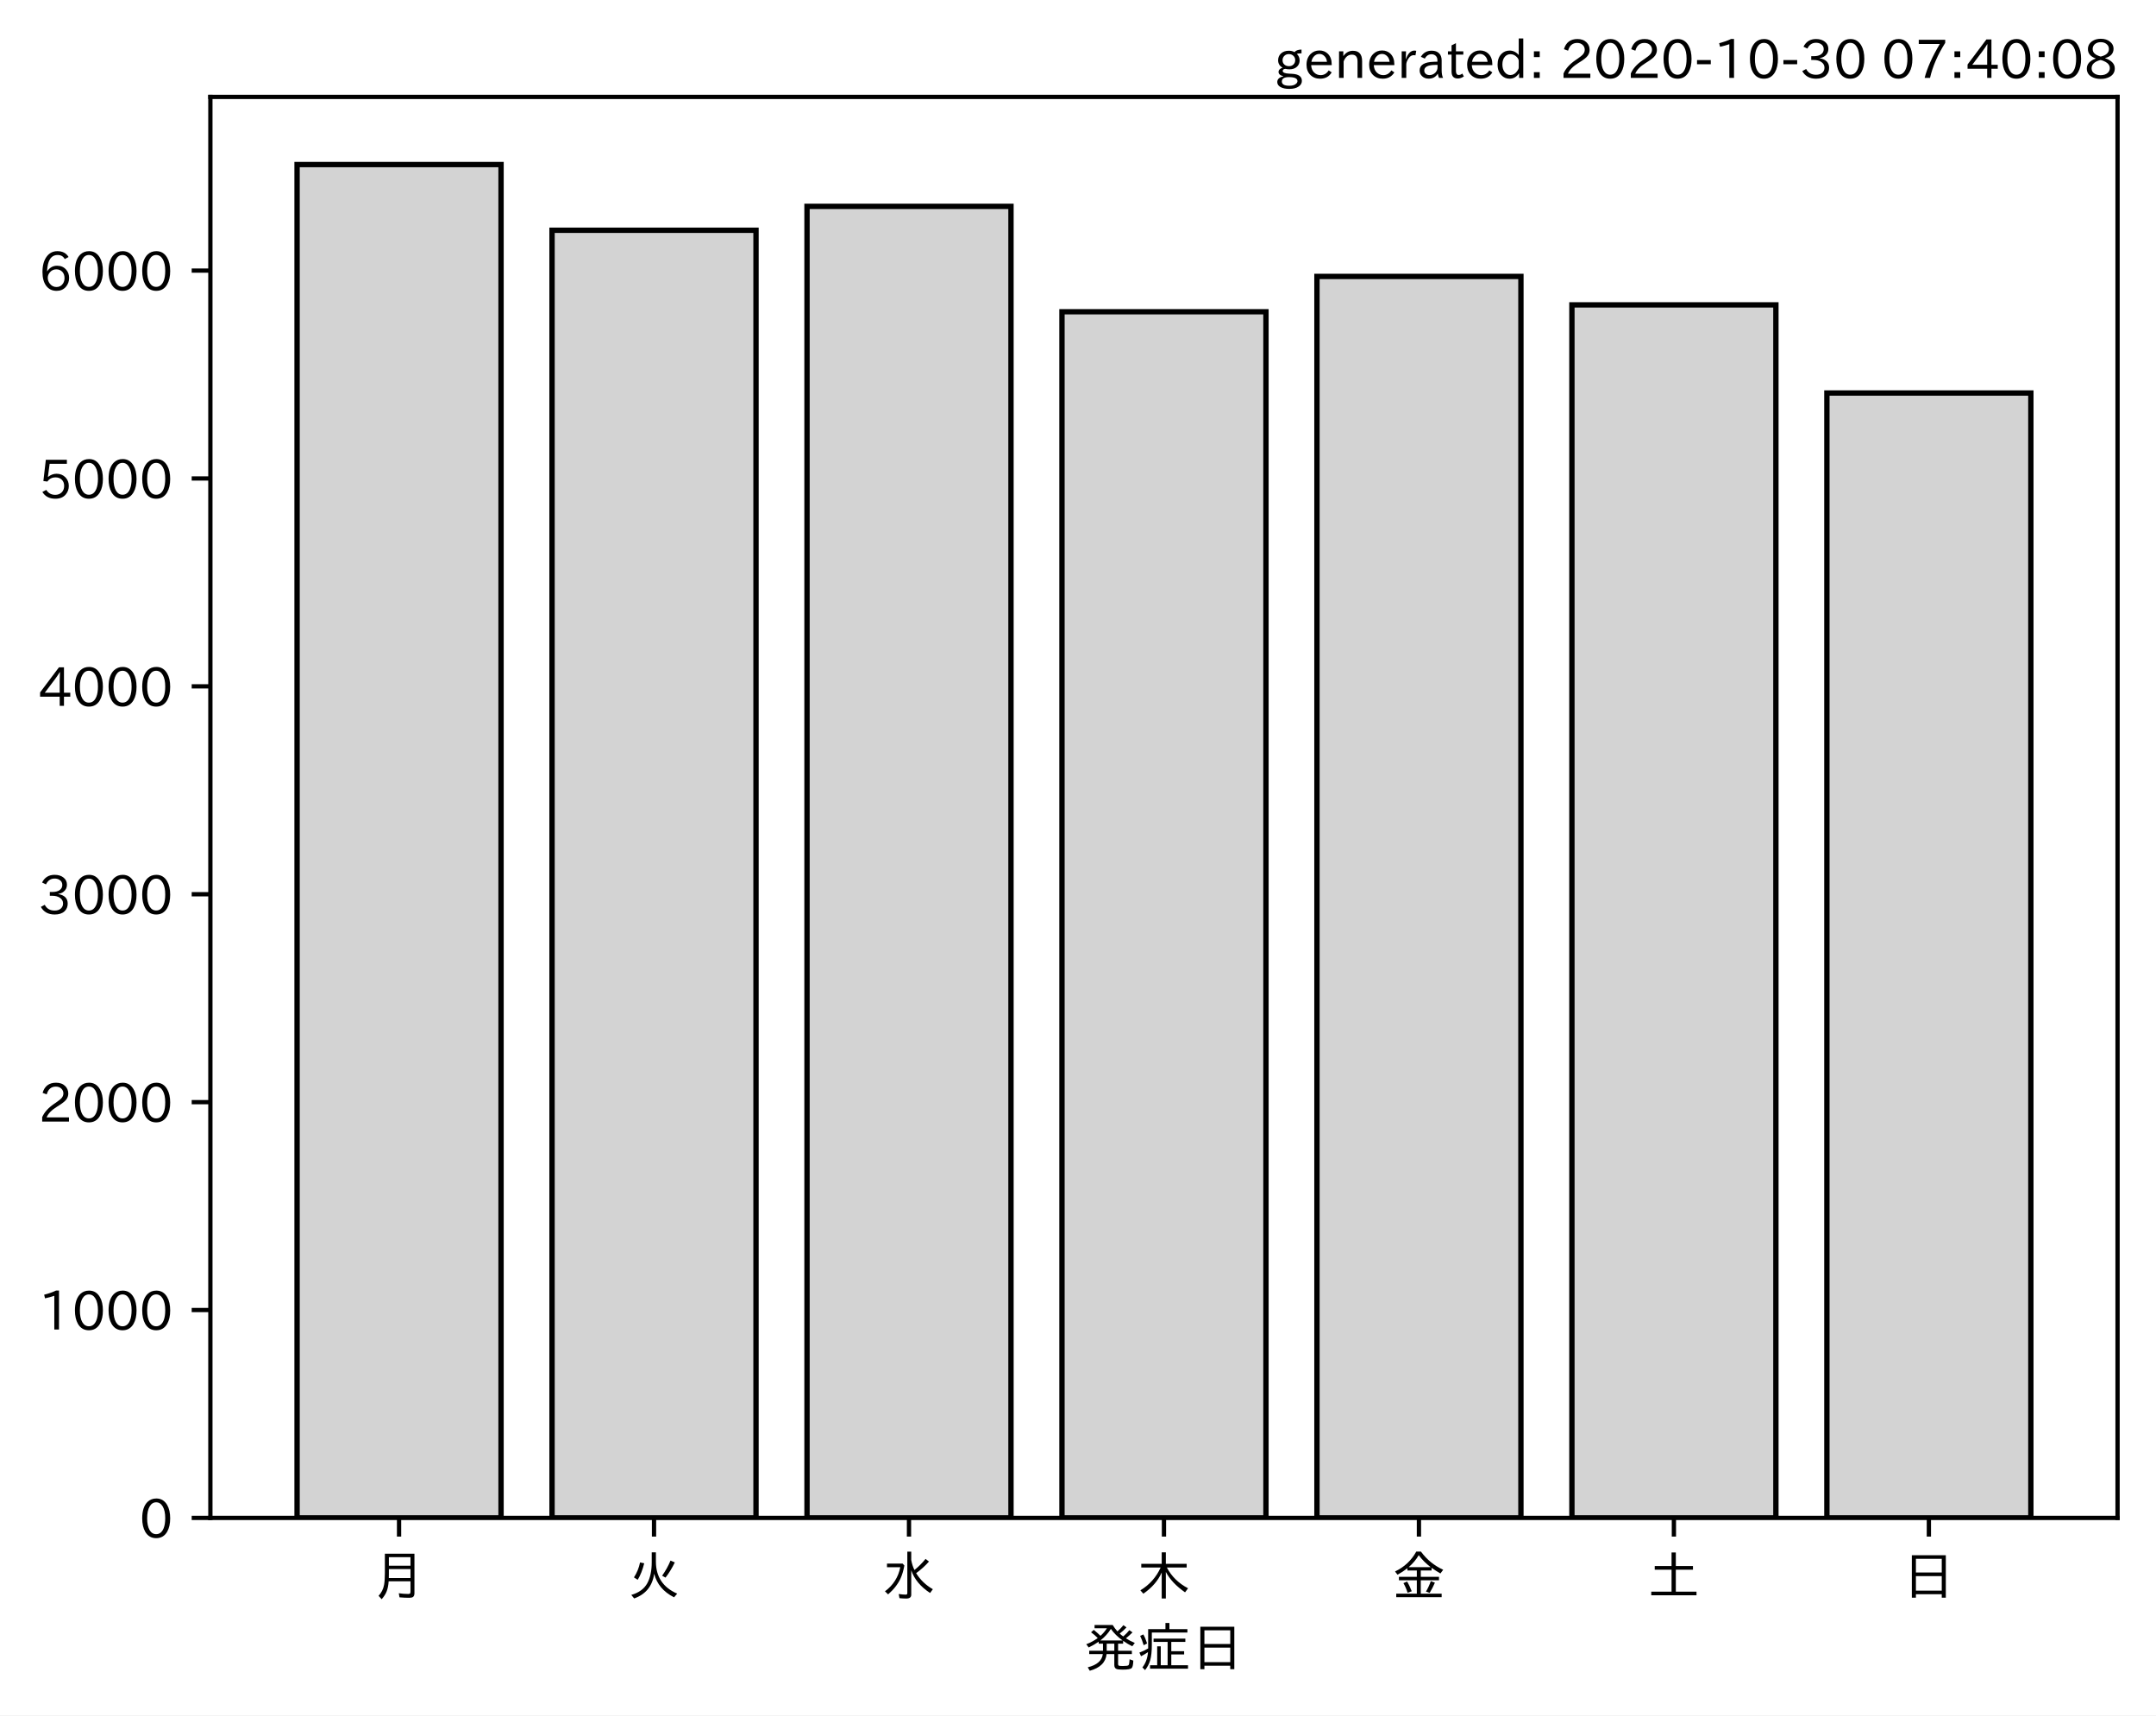
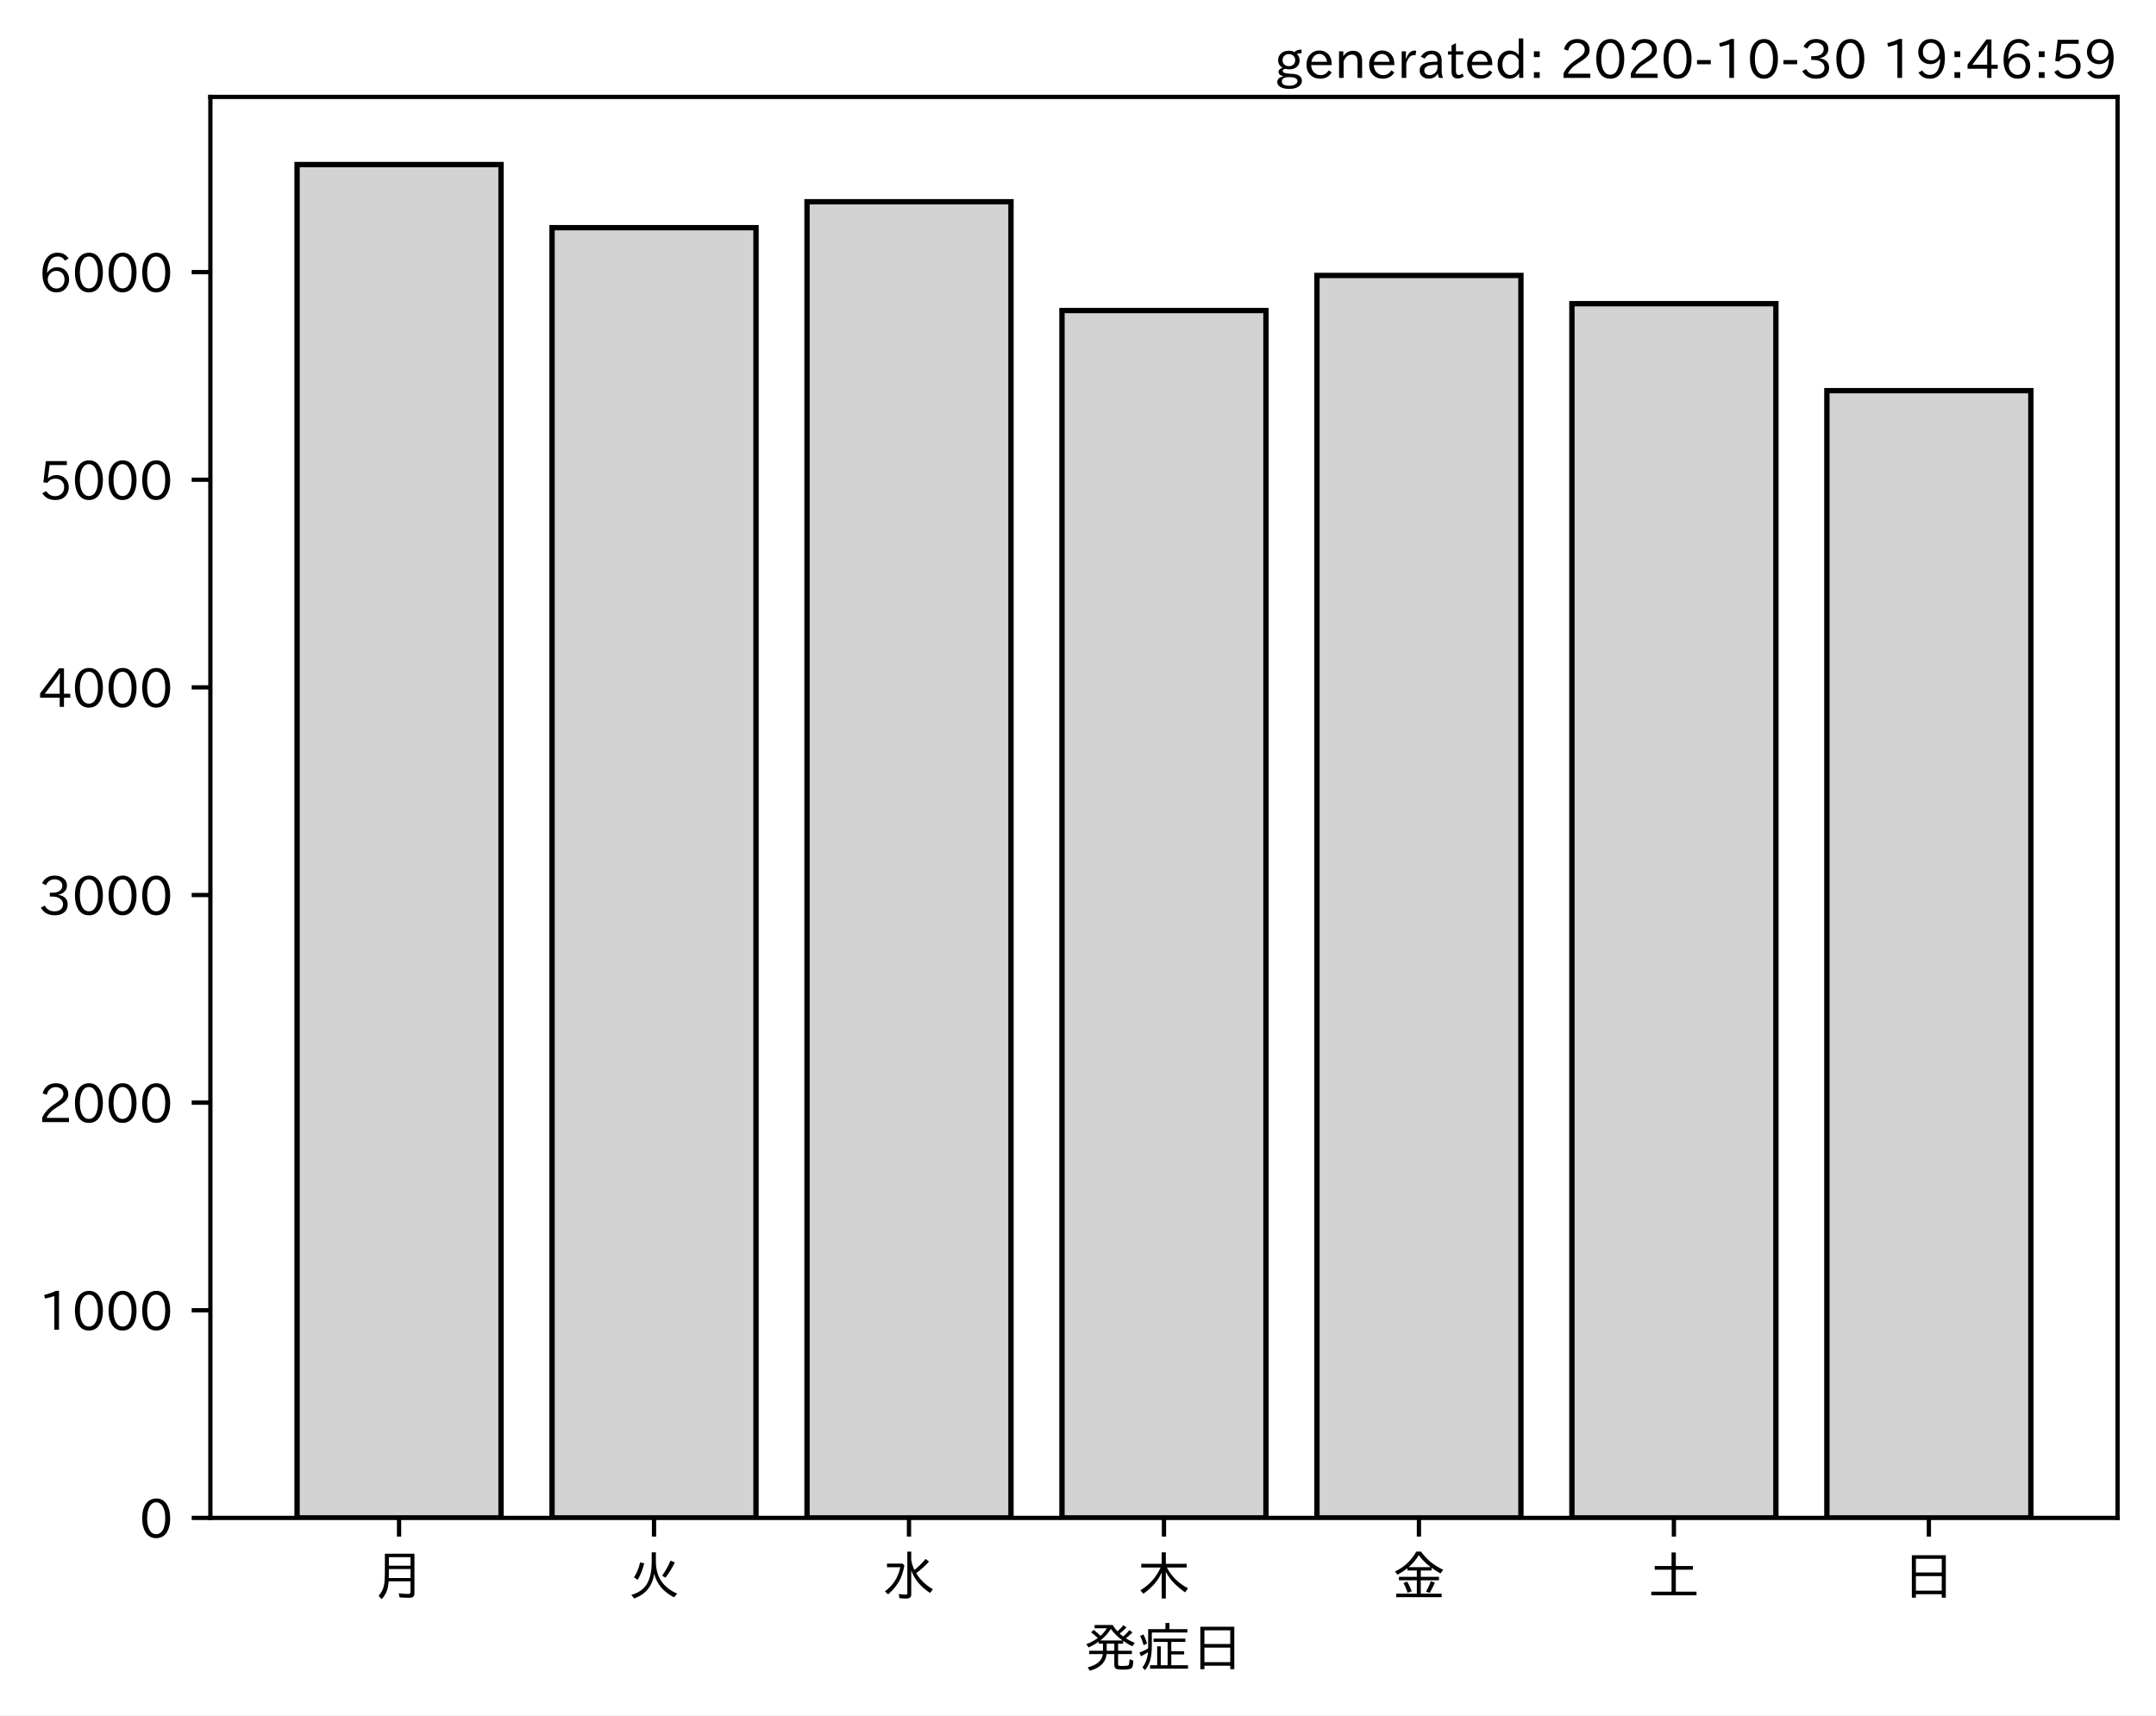
<svg xmlns="http://www.w3.org/2000/svg" xmlns:xlink="http://www.w3.org/1999/xlink" height="321.24pt" version="1.1" viewBox="0 0 403.714 321.24" width="403.714pt">
  <defs>
    <style type="text/css">*{stroke-linecap:butt;stroke-linejoin:round;}</style>
  </defs>
  <g id="figure_1">
    <g id="patch_1">
      <path d="M 0 321.24  L 403.714 321.24  L 403.714 0  L 0 0  z " style="fill:#ffffff;" />
    </g>
    <g id="axes_1">
      <g id="patch_2">
        <path d="M 39.394 284.259  L 396.514 284.259  L 396.514 18.147  L 39.394 18.147  z " style="fill:#ffffff;" />
      </g>
      <g id="patch_3">
-         <path clip-path="url(#p96b5724b6f)" d="M 55.626 284.259  L 93.821 284.259  L 93.821 30.819  L 55.626 30.819  z " style="fill:#d3d3d3;stroke:#000000;stroke-linejoin:miter;" />
+         <path clip-path="url(#p7137651230)" d="M 55.626 284.259  L 93.821 284.259  L 93.821 30.819  L 55.626 30.819  z " style="fill:#d3d3d3;stroke:#000000;stroke-linejoin:miter;" />
      </g>
      <g id="patch_4">
-         <path clip-path="url(#p96b5724b6f)" d="M 103.37 284.259  L 141.564 284.259  L 141.564 43.121  L 103.37 43.121  z " style="fill:#d3d3d3;stroke:#000000;stroke-linejoin:miter;" />
+         <path clip-path="url(#p7137651230)" d="M 103.37 284.259  L 141.564 284.259  L 141.564 42.639  L 103.37 42.639  z " style="fill:#d3d3d3;stroke:#000000;stroke-linejoin:miter;" />
      </g>
      <g id="patch_5">
-         <path clip-path="url(#p96b5724b6f)" d="M 151.113 284.259  L 189.308 284.259  L 189.308 38.644  L 151.113 38.644  z " style="fill:#d3d3d3;stroke:#000000;stroke-linejoin:miter;" />
+         <path clip-path="url(#p7137651230)" d="M 151.113 284.259  L 189.308 284.259  L 189.308 37.779  L 151.113 37.779  z " style="fill:#d3d3d3;stroke:#000000;stroke-linejoin:miter;" />
      </g>
      <g id="patch_6">
-         <path clip-path="url(#p96b5724b6f)" d="M 198.856 284.259  L 237.051 284.259  L 237.051 58.382  L 198.856 58.382  z " style="fill:#d3d3d3;stroke:#000000;stroke-linejoin:miter;" />
+         <path clip-path="url(#p7137651230)" d="M 198.856 284.259  L 237.051 284.259  L 237.051 58.153  L 198.856 58.153  z " style="fill:#d3d3d3;stroke:#000000;stroke-linejoin:miter;" />
      </g>
      <g id="patch_7">
-         <path clip-path="url(#p96b5724b6f)" d="M 246.6 284.259  L 284.794 284.259  L 284.794 51.763  L 246.6 51.763  z " style="fill:#d3d3d3;stroke:#000000;stroke-linejoin:miter;" />
+         <path clip-path="url(#p7137651230)" d="M 246.6 284.259  L 284.794 284.259  L 284.794 51.582  L 246.6 51.582  z " style="fill:#d3d3d3;stroke:#000000;stroke-linejoin:miter;" />
      </g>
      <g id="patch_8">
-         <path clip-path="url(#p96b5724b6f)" d="M 294.343 284.259  L 332.538 284.259  L 332.538 57.097  L 294.343 57.097  z " style="fill:#d3d3d3;stroke:#000000;stroke-linejoin:miter;" />
+         <path clip-path="url(#p7137651230)" d="M 294.343 284.259  L 332.538 284.259  L 332.538 56.87  L 294.343 56.87  z " style="fill:#d3d3d3;stroke:#000000;stroke-linejoin:miter;" />
      </g>
      <g id="patch_9">
-         <path clip-path="url(#p96b5724b6f)" d="M 342.086 284.259  L 380.281 284.259  L 380.281 73.604  L 342.086 73.604  z " style="fill:#d3d3d3;stroke:#000000;stroke-linejoin:miter;" />
+         <path clip-path="url(#p7137651230)" d="M 342.086 284.259  L 380.281 284.259  L 380.281 73.162  L 342.086 73.162  z " style="fill:#d3d3d3;stroke:#000000;stroke-linejoin:miter;" />
      </g>
      <g id="matplotlib.axis_1">
        <g id="xtick_1">
          <g id="line2d_1">
            <defs>
-               <path d="M 0 0  L 0 3.5  " id="mbf7dff49e4" style="stroke:#000000;stroke-width:0.8;" />
+               <path d="M 0 0  L 0 3.5  " id="m026ecfb7fc" style="stroke:#000000;stroke-width:0.8;" />
            </defs>
            <g>
-               <use style="stroke:#000000;stroke-width:0.8;" x="74.724" xlink:href="#mbf7dff49e4" y="284.259" />
+               <use style="stroke:#000000;stroke-width:0.8;" x="74.724" xlink:href="#m026ecfb7fc" y="284.259" />
            </g>
          </g>
          <g id="text_1">
            <g transform="translate(69.7238 298.7493)scale(0.1 -0.1)">
              <defs>
                <path d="M 78.812 77.875  L 78.812 4  Q 78.812 -1.219 76.078 -3.172  Q 73.969 -4.688 68.797 -4.688  Q 60.844 -4.688 50.828 -3.859  L 49.516 3.812  Q 58.594 2.484 67.094 2.484  Q 70.359 2.484 71.047 4.109  Q 71.391 4.891 71.391 6.844  L 71.391 26.125  L 30.516 26.125  Q 29.781 14.938 26.812 7.422  Q 24.031 0.094 17.438 -7.375  L 11.625 -0.984  Q 19.672 7.422 21.922 19.438  Q 23.438 27.688 23.438 41.406  L 23.438 77.875  z M 30.953 71.391  L 30.953 55.328  L 71.391 55.328  L 71.391 71.391  z M 30.953 49.125  L 30.953 39.938  Q 30.953 35.75 30.859 33.547  L 30.859 32.328  L 71.391 32.328  L 71.391 49.125  z " id="IPAexGothic-26376" />
              </defs>
              <use xlink:href="#IPAexGothic-26376" />
            </g>
          </g>
        </g>
        <g id="xtick_2">
          <g id="line2d_2">
            <g>
-               <use style="stroke:#000000;stroke-width:0.8;" x="122.467" xlink:href="#mbf7dff49e4" y="284.259" />
+               <use style="stroke:#000000;stroke-width:0.8;" x="122.467" xlink:href="#m026ecfb7fc" y="284.259" />
            </g>
          </g>
          <g id="text_2">
            <g transform="translate(117.4671 298.7493)scale(0.1 -0.1)">
              <defs>
                <path d="M 53.516 80.422  L 53.516 63.188  Q 53.516 20.359 93.406 3.078  L 87.5 -3.812  Q 57.672 11.328 50.297 40.375  Q 45.359 5.672 12.797 -5.906  L 7.422 0.688  Q 28.859 6.844 37.406 22.609  Q 45.703 37.844 45.703 62.016  L 45.703 80.422  z M 12.406 33.5  Q 20.703 46.141 23.828 61.531  L 31.641 59.906  Q 27 41.312 19.438 29  z M 65.141 36.625  Q 74.656 50.047 80.906 64.984  L 88.922 61.531  Q 81.109 45.406 71.531 33.109  z " id="IPAexGothic-28779" />
              </defs>
              <use xlink:href="#IPAexGothic-28779" />
            </g>
          </g>
        </g>
        <g id="xtick_3">
          <g id="line2d_3">
            <g>
-               <use style="stroke:#000000;stroke-width:0.8;" x="170.21" xlink:href="#mbf7dff49e4" y="284.259" />
+               <use style="stroke:#000000;stroke-width:0.8;" x="170.21" xlink:href="#m026ecfb7fc" y="284.259" />
            </g>
          </g>
          <g id="text_3">
            <g transform="translate(165.2104 298.7493)scale(0.1 -0.1)">
              <defs>
                <path d="M 54.203 65.922  Q 56.156 55.562 60.203 47.312  Q 71.578 56.453 81 68.109  L 87.406 63.188  Q 77.25 51.516 63.375 41.406  Q 75 22.609 94.672 11.375  L 89.5 4.297  Q 62.75 21.781 54.203 46.781  L 54.203 0.984  Q 54.203 -6.109 44.875 -6.109  Q 38.812 -6.109 32.172 -5.422  L 30.766 2.391  Q 38.422 1.219 44 1.219  Q 46.875 1.219 46.875 4.109  L 46.875 81.688  L 54.203 81.688  z M 8.797 59.281  L 38.094 59.281  L 41.359 55.766  Q 38.672 41.219 34.078 31.297  Q 26.656 15.375 10.891 1.703  L 4.984 7.422  Q 28.266 24.656 33.688 52.594  L 8.797 52.594  z " id="IPAexGothic-27700" />
              </defs>
              <use xlink:href="#IPAexGothic-27700" />
            </g>
          </g>
        </g>
        <g id="xtick_4">
          <g id="line2d_4">
            <g>
-               <use style="stroke:#000000;stroke-width:0.8;" x="217.954" xlink:href="#mbf7dff49e4" y="284.259" />
+               <use style="stroke:#000000;stroke-width:0.8;" x="217.954" xlink:href="#m026ecfb7fc" y="284.259" />
            </g>
          </g>
          <g id="text_4">
            <g transform="translate(212.9538 298.7493)scale(0.1 -0.1)">
              <defs>
                <path d="M 55.422 52  Q 68.5 27 95.125 13.094  L 89.5 5.516  Q 64.594 22.797 53.516 43.703  L 53.516 -6  L 45.797 -6  L 45.797 42.672  Q 35.5 19.578 11.422 2.984  L 5.812 9.281  Q 31.453 24.75 43.797 52  L 7.516 52  L 7.516 58.891  L 45.797 58.891  L 45.797 80.469  L 53.516 80.469  L 53.516 58.891  L 92.531 58.891  L 92.531 52  z " id="IPAexGothic-26408" />
              </defs>
              <use xlink:href="#IPAexGothic-26408" />
            </g>
          </g>
        </g>
        <g id="xtick_5">
          <g id="line2d_5">
            <g>
-               <use style="stroke:#000000;stroke-width:0.8;" x="265.697" xlink:href="#mbf7dff49e4" y="284.259" />
+               <use style="stroke:#000000;stroke-width:0.8;" x="265.697" xlink:href="#m026ecfb7fc" y="284.259" />
            </g>
          </g>
          <g id="text_5">
            <g transform="translate(260.6971 298.7493)scale(0.1 -0.1)">
              <defs>
                <path d="M 53.469 46.391  L 53.469 34.516  L 87.547 34.516  L 87.547 28.125  L 53.469 28.125  L 53.469 2.984  L 92.531 2.984  L 92.531 -3.516  L 7.516 -3.516  L 7.516 2.984  L 46.047 2.984  L 46.047 28.125  L 12.547 28.125  L 12.547 34.516  L 46.047 34.516  L 46.047 46.391  L 28.422 46.391  L 28.422 50.688  Q 19.734 43.891 9.906 38.531  L 5.219 44.578  Q 31.344 56.984 45.016 81.781  L 53.766 81.781  Q 70.359 59.234 95.453 47.797  L 90.234 40.828  Q 81.547 45.844 73.641 51.469  L 73.641 46.391  z M 72.016 52.688  Q 59.078 62.406 49.562 75.094  Q 42.828 63.141 30.812 52.688  z M 28.719 4.688  Q 26.078 13.719 21 22.797  L 27.875 25.688  Q 31.938 19.188 36.531 7.516  z M 63.188 6.891  Q 68.797 16.406 72.219 26.516  L 79.891 23.578  Q 75.922 14.156 70.125 4.5  z " id="IPAexGothic-37329" />
              </defs>
              <use xlink:href="#IPAexGothic-37329" />
            </g>
          </g>
        </g>
        <g id="xtick_6">
          <g id="line2d_6">
            <g>
-               <use style="stroke:#000000;stroke-width:0.8;" x="313.44" xlink:href="#mbf7dff49e4" y="284.259" />
+               <use style="stroke:#000000;stroke-width:0.8;" x="313.44" xlink:href="#m026ecfb7fc" y="284.259" />
            </g>
          </g>
          <g id="text_6">
            <g transform="translate(308.4404 298.7493)scale(0.1 -0.1)">
              <defs>
                <path d="M 45.609 54.781  L 45.609 80.172  L 53.609 80.172  L 53.609 54.781  L 85.688 54.781  L 85.688 47.906  L 53.609 47.906  L 53.609 6.781  L 92.328 6.781  L 92.328 0  L 7.625 0  L 7.625 6.781  L 45.609 6.781  L 45.609 47.906  L 14.109 47.906  L 14.109 54.781  z " id="IPAexGothic-22303" />
              </defs>
              <use xlink:href="#IPAexGothic-22303" />
            </g>
          </g>
        </g>
        <g id="xtick_7">
          <g id="line2d_7">
            <g>
-               <use style="stroke:#000000;stroke-width:0.8;" x="361.184" xlink:href="#mbf7dff49e4" y="284.259" />
+               <use style="stroke:#000000;stroke-width:0.8;" x="361.184" xlink:href="#m026ecfb7fc" y="284.259" />
            </g>
          </g>
          <g id="text_7">
            <g transform="translate(356.1837 298.7493)scale(0.1 -0.1)">
              <defs>
                <path d="M 81.734 75  L 81.734 -4.5  L 74.125 -4.5  L 74.125 2  L 25.734 2  L 25.734 -4.5  L 18.109 -4.5  L 18.109 75  z M 25.734 68.312  L 25.734 42.672  L 74.125 42.672  L 74.125 68.312  z M 25.734 35.891  L 25.734 8.688  L 74.125 8.688  L 74.125 35.891  z " id="IPAexGothic-26085" />
              </defs>
              <use xlink:href="#IPAexGothic-26085" />
            </g>
          </g>
        </g>
        <g id="text_8">
          <g transform="translate(202.9538 312.1399)scale(0.1 -0.1)">
            <defs>
              <path d="M 73.734 56.844  Q 80.609 62.75 85.203 68.609  L 91.109 64.406  Q 84.469 57.812 78.719 53.328  Q 85.938 48.688 95.406 44.625  L 90.625 38.375  Q 81.734 42.781 73.531 48.641  L 73.531 43.312  L 64.109 43.312  L 64.109 29.984  L 89.891 29.984  L 89.891 23.781  L 64.109 23.781  L 64.109 5.609  Q 64.109 2.484 65.719 2.047  Q 67.391 1.469 73.094 1.469  Q 82.125 1.469 83.594 2.984  Q 85.062 4.438 85.5 11.969  Q 85.5 13.484 85.594 14.062  L 92.625 11.578  Q 92.188 0.391 89.703 -2.203  Q 87.062 -5.328 72.609 -5.328  Q 63.812 -5.328 60.938 -4  Q 57.031 -2.344 57.031 3.328  L 57.031 23.781  L 42.578 23.781  Q 40.188 0.531 11.078 -7.422  L 7.281 -0.984  Q 33.25 5.422 35.5 23.781  L 10.016 23.781  L 10.016 29.984  L 35.797 29.984  L 35.797 43.312  L 27.781 43.312  L 27.781 47.016  Q 19.734 41.359 9.078 36.188  L 4.5 42.188  Q 16.312 46.734 25.984 53.812  Q 19.828 60.156 13.484 64.594  L 18.609 69.141  Q 26.516 62.594 31.109 58.016  Q 38.031 64.062 43.172 72.125  L 20.062 72.125  L 20.062 78.219  L 54 78.219  Q 58.203 71.344 62.891 66.312  Q 69.094 71.625 74.031 77.938  L 79.828 73.734  Q 74.172 67.625 67.094 62.203  Q 70.406 59.078 73.734 56.844  z M 57.031 43.312  L 42.781 43.312  L 42.781 29.984  L 57.031 29.984  z M 30.906 49.312  L 72.516 49.312  Q 58.688 59.281 50.594 71  Q 43.219 58.891 30.906 49.312  z " id="IPAexGothic-30330" />
              <path d="M 63.719 2.875  L 95.016 2.875  L 95.016 -3.516  L 23.969 -3.516  L 23.969 2.875  L 37.312 2.875  L 37.312 38.281  L 44 38.281  L 44 2.875  L 56.844 2.875  L 56.844 46.578  L 30.516 46.578  L 30.516 52.781  L 90.047 52.781  L 90.047 46.578  L 63.719 46.578  L 63.719 29.203  L 87.797 29.203  L 87.797 23.094  L 63.719 23.094  z M 60.203 70.516  L 93.891 70.516  L 93.891 64.109  L 27.297 64.109  L 27.297 41.406  Q 27.297 23.141 24.219 12.203  Q 21.391 2.25 14.594 -6.203  L 9.625 -1.172  Q 18.75 10.359 20.125 27.484  Q 15.438 24.125 7.078 19.734  L 4 26.609  Q 12.312 29.594 20.406 34.328  L 20.406 37.891  L 20.406 70.516  L 52.781 70.516  L 52.781 81.984  L 60.203 81.984  z M 12.016 40.375  Q 8.891 50.781 5.422 57.906  L 11.375 60.594  Q 15.234 53.859 18.406 43.703  z " id="IPAexGothic-30151" />
            </defs>
            <use xlink:href="#IPAexGothic-30330" />
            <use x="100" xlink:href="#IPAexGothic-30151" />
            <use x="200" xlink:href="#IPAexGothic-26085" />
          </g>
        </g>
      </g>
      <g id="matplotlib.axis_2">
        <g id="ytick_1">
          <g id="line2d_8">
            <defs>
-               <path d="M 0 0  L -3.5 0  " id="m16218b1d64" style="stroke:#000000;stroke-width:0.8;" />
+               <path d="M 0 0  L -3.5 0  " id="m07d905a3dc" style="stroke:#000000;stroke-width:0.8;" />
            </defs>
            <g>
-               <use style="stroke:#000000;stroke-width:0.8;" x="39.394" xlink:href="#m16218b1d64" y="284.259" />
+               <use style="stroke:#000000;stroke-width:0.8;" x="39.394" xlink:href="#m07d905a3dc" y="284.259" />
            </g>
          </g>
          <g id="text_9">
            <g transform="translate(26.09531 288.0039)scale(0.1 -0.1)">
              <defs>
                <path d="M 31.844 73.828  Q 45.016 73.828 52.094 61.625  Q 57.719 51.953 57.719 36.625  Q 57.719 21.438 52.094 11.578  Q 45.125 -0.484 31.5 -0.484  Q 17.922 -0.484 10.938 11.578  Q 5.328 21.438 5.328 36.719  Q 5.328 58.016 15.625 67.719  Q 22.172 73.828 31.844 73.828  z M 31.5 66.656  Q 23.688 66.656 19.188 58.734  Q 14.594 50.734 14.594 36.625  Q 14.594 22.75 19.094 14.797  Q 23.641 6.984 31.5 6.984  Q 40.922 6.984 45.453 18.016  Q 48.438 25.344 48.438 37.109  Q 48.438 50.875 43.844 58.734  Q 39.203 66.656 31.5 66.656  z " id="IPAexGothic-48" />
              </defs>
              <use xlink:href="#IPAexGothic-48" />
            </g>
          </g>
        </g>
        <g id="ytick_2">
          <g id="line2d_9">
            <g>
-               <use style="stroke:#000000;stroke-width:0.8;" x="39.394" xlink:href="#m16218b1d64" y="245.328" />
+               <use style="stroke:#000000;stroke-width:0.8;" x="39.394" xlink:href="#m07d905a3dc" y="245.376" />
            </g>
          </g>
          <g id="text_10">
-             <g transform="translate(7.2 249.0731)scale(0.1 -0.1)">
+             <g transform="translate(7.2 249.1208)scale(0.1 -0.1)">
              <defs>
                <path d="M 38.484 0.984  L 29.688 0.984  L 29.688 64.109  Q 21.438 61.281 12.312 59.328  L 10.688 66.109  Q 23.734 69.391 32.906 73.922  L 38.484 73.922  z " id="IPAexGothic-49" />
              </defs>
              <use xlink:href="#IPAexGothic-49" />
              <use x="62.988" xlink:href="#IPAexGothic-48" />
              <use x="125.977" xlink:href="#IPAexGothic-48" />
              <use x="188.965" xlink:href="#IPAexGothic-48" />
            </g>
          </g>
        </g>
        <g id="ytick_3">
          <g id="line2d_10">
            <g>
-               <use style="stroke:#000000;stroke-width:0.8;" x="39.394" xlink:href="#m16218b1d64" y="206.397" />
+               <use style="stroke:#000000;stroke-width:0.8;" x="39.394" xlink:href="#m07d905a3dc" y="206.492" />
            </g>
          </g>
          <g id="text_11">
-             <g transform="translate(7.2 210.1422)scale(0.1 -0.1)">
+             <g transform="translate(7.2 210.2378)scale(0.1 -0.1)">
              <defs>
                <path d="M 57.172 0.984  L 6.984 0.984  L 6.984 9.281  Q 12.891 23.047 29.594 34.422  L 32.375 36.281  Q 40.922 42.141 43.609 45.406  Q 46.688 49.266 46.688 53.812  Q 46.688 58.938 43.062 62.547  Q 39.062 66.547 32.562 66.547  Q 19.531 66.547 15.484 52  L 7.766 54.781  Q 13.328 73.828 33.062 73.828  Q 43.844 73.828 50.25 67.438  Q 55.859 61.672 55.859 53.516  Q 55.859 47.469 52.25 42.531  Q 48.922 37.75 36.969 30.281  L 34.859 29  Q 19.625 19.578 15.281 8.891  L 57.172 8.891  z " id="IPAexGothic-50" />
              </defs>
              <use xlink:href="#IPAexGothic-50" />
              <use x="62.988" xlink:href="#IPAexGothic-48" />
              <use x="125.977" xlink:href="#IPAexGothic-48" />
              <use x="188.965" xlink:href="#IPAexGothic-48" />
            </g>
          </g>
        </g>
        <g id="ytick_4">
          <g id="line2d_11">
            <g>
-               <use style="stroke:#000000;stroke-width:0.8;" x="39.394" xlink:href="#m16218b1d64" y="167.466" />
+               <use style="stroke:#000000;stroke-width:0.8;" x="39.394" xlink:href="#m07d905a3dc" y="167.609" />
            </g>
          </g>
          <g id="text_12">
-             <g transform="translate(7.2 171.2113)scale(0.1 -0.1)">
+             <g transform="translate(7.2 171.3547)scale(0.1 -0.1)">
              <defs>
                <path d="M 37.203 37.797  Q 54.781 34.625 54.781 19.969  Q 54.781 11.188 48.875 5.562  Q 42.328 -0.484 30.375 -0.484  Q 12.453 -0.484 4.5 13.766  L 11.812 17.672  Q 17.328 6.891 30.281 6.891  Q 37.891 6.891 42.094 10.797  Q 46.094 14.5 46.094 20.172  Q 46.094 26.859 40.094 30.906  Q 34.625 34.578 25.688 34.578  L 21.297 34.578  L 21.297 41.703  L 25.875 41.703  Q 34.859 41.703 39.594 45.125  Q 44.672 48.734 44.672 54.828  Q 44.672 61.469 38.969 64.656  Q 35.297 66.844 30.172 66.844  Q 19.344 66.844 14.109 55.906  L 6.781 59.422  Q 14.016 73.828 30.281 73.828  Q 40.578 73.828 46.969 68.656  Q 53.375 63.578 53.375 55.219  Q 53.375 47.312 47.172 42.281  Q 43.172 39.062 37.203 38.188  z " id="IPAexGothic-51" />
              </defs>
              <use xlink:href="#IPAexGothic-51" />
              <use x="62.988" xlink:href="#IPAexGothic-48" />
              <use x="125.977" xlink:href="#IPAexGothic-48" />
              <use x="188.965" xlink:href="#IPAexGothic-48" />
            </g>
          </g>
        </g>
        <g id="ytick_5">
          <g id="line2d_12">
            <g>
-               <use style="stroke:#000000;stroke-width:0.8;" x="39.394" xlink:href="#m16218b1d64" y="128.535" />
+               <use style="stroke:#000000;stroke-width:0.8;" x="39.394" xlink:href="#m07d905a3dc" y="128.726" />
            </g>
          </g>
          <g id="text_13">
-             <g transform="translate(7.2 132.2804)scale(0.1 -0.1)">
+             <g transform="translate(7.2 132.4716)scale(0.1 -0.1)">
              <defs>
                <path d="M 59.578 18.109  L 47.797 18.109  L 47.797 0.984  L 39.797 0.984  L 39.797 18.109  L 3.078 18.109  L 3.078 26.125  L 38.375 73.094  L 47.797 73.094  L 47.797 25.531  L 59.578 25.531  z M 40.281 64.203  L 39.984 64.203  Q 35.594 57.125 31.297 51.312  L 11.859 25.531  L 39.797 25.531  L 39.797 49.125  Q 39.797 54.391 40.281 64.203  z " id="IPAexGothic-52" />
              </defs>
              <use xlink:href="#IPAexGothic-52" />
              <use x="62.988" xlink:href="#IPAexGothic-48" />
              <use x="125.977" xlink:href="#IPAexGothic-48" />
              <use x="188.965" xlink:href="#IPAexGothic-48" />
            </g>
          </g>
        </g>
        <g id="ytick_6">
          <g id="line2d_13">
            <g>
-               <use style="stroke:#000000;stroke-width:0.8;" x="39.394" xlink:href="#m16218b1d64" y="89.604" />
+               <use style="stroke:#000000;stroke-width:0.8;" x="39.394" xlink:href="#m07d905a3dc" y="89.843" />
            </g>
          </g>
          <g id="text_14">
-             <g transform="translate(7.2 93.34956)scale(0.1 -0.1)">
+             <g transform="translate(7.2 93.58847)scale(0.1 -0.1)">
              <defs>
                <path d="M 18.406 40.672  Q 25.531 46.297 33.938 46.297  Q 44 46.297 50.641 39.5  Q 56.844 33.016 56.844 23.391  Q 56.844 14.656 51.516 8.016  Q 44.828 -0.484 31.734 -0.484  Q 14.984 -0.484 7.328 12.25  L 14.656 16.062  Q 20.453 6.781 31.453 6.781  Q 38.531 6.781 43.266 11.188  Q 48.141 15.828 48.141 23.484  Q 48.141 30.719 43.844 35.016  Q 39.359 39.5 32.125 39.5  Q 21.969 39.5 16.75 31.688  L 9.234 32.672  L 13.812 72.406  L 53.219 72.406  L 53.219 64.891  L 20.953 64.891  L 17.719 40.672  z " id="IPAexGothic-53" />
              </defs>
              <use xlink:href="#IPAexGothic-53" />
              <use x="62.988" xlink:href="#IPAexGothic-48" />
              <use x="125.977" xlink:href="#IPAexGothic-48" />
              <use x="188.965" xlink:href="#IPAexGothic-48" />
            </g>
          </g>
        </g>
        <g id="ytick_7">
          <g id="line2d_14">
            <g>
-               <use style="stroke:#000000;stroke-width:0.8;" x="39.394" xlink:href="#m16218b1d64" y="50.673" />
+               <use style="stroke:#000000;stroke-width:0.8;" x="39.394" xlink:href="#m07d905a3dc" y="50.96" />
            </g>
          </g>
          <g id="text_15">
-             <g transform="translate(7.2 54.41868)scale(0.1 -0.1)">
+             <g transform="translate(7.2 54.70538)scale(0.1 -0.1)">
              <defs>
                <path d="M 16.5 36.375  Q 23.578 46.578 34.906 46.578  Q 45.406 46.578 51.812 39.266  Q 57.422 32.906 57.422 23.781  Q 57.422 13.812 51.125 6.781  Q 44.578 -0.484 34.031 -0.484  Q 21.484 -0.484 14.406 9.078  Q 7.516 18.406 7.516 34.812  Q 7.516 53.516 15.828 64.203  Q 23.344 73.828 35.5 73.828  Q 49.859 73.828 56.391 62.891  L 49.219 58.984  Q 45.219 66.656 35.938 66.656  Q 17.484 66.656 16.109 36.375  z M 33.453 39.797  Q 26.312 39.797 21.625 34.469  Q 17.438 29.688 17.438 24.078  Q 17.438 18.062 21.141 13.188  Q 26.125 6.688 33.734 6.688  Q 41.703 6.688 45.953 13.188  Q 48.828 17.625 48.828 23.484  Q 48.828 30.375 45.016 34.812  Q 40.625 39.797 33.453 39.797  z " id="IPAexGothic-54" />
              </defs>
              <use xlink:href="#IPAexGothic-54" />
              <use x="62.988" xlink:href="#IPAexGothic-48" />
              <use x="125.977" xlink:href="#IPAexGothic-48" />
              <use x="188.965" xlink:href="#IPAexGothic-48" />
            </g>
          </g>
        </g>
      </g>
      <g id="patch_10">
        <path d="M 39.394 284.259  L 39.394 18.147  " style="fill:none;stroke:#000000;stroke-linecap:square;stroke-linejoin:miter;stroke-width:0.8;" />
      </g>
      <g id="patch_11">
        <path d="M 396.514 284.259  L 396.514 18.147  " style="fill:none;stroke:#000000;stroke-linecap:square;stroke-linejoin:miter;stroke-width:0.8;" />
      </g>
      <g id="patch_12">
        <path d="M 39.394 284.259  L 396.514 284.259  " style="fill:none;stroke:#000000;stroke-linecap:square;stroke-linejoin:miter;stroke-width:0.8;" />
      </g>
      <g id="patch_13">
        <path d="M 39.394 18.147  L 396.514 18.147  " style="fill:none;stroke:#000000;stroke-linecap:square;stroke-linejoin:miter;stroke-width:0.8;" />
      </g>
    </g>
    <g id="text_16">
      <g transform="translate(238.6184 14.69063)scale(0.1 -0.1)">
        <defs>
          <path d="M 20.797 17.969  Q 15.719 17.531 15.719 14.062  Q 15.719 9.578 27.547 8.984  L 33.297 8.688  Q 51.609 7.766 51.609 -4.594  Q 51.609 -10.938 45.703 -14.984  Q 39.359 -19.578 28.031 -19.578  Q 17.781 -19.578 11.531 -16.062  Q 5.516 -12.641 5.516 -6.688  Q 5.516 1.312 16.797 3.859  L 16.797 4.203  Q 7.906 6.453 7.906 12.156  Q 7.906 17.438 15.531 20.266  Q 7.125 24.609 7.125 34.078  Q 7.125 41.406 12.016 46.297  Q 17.625 51.906 27.156 51.906  Q 33.203 51.906 37.844 49.266  Q 41.406 53.953 50.922 54.109  L 50.922 47.078  Q 44.344 46.922 42.234 45.906  Q 47.406 40.828 47.406 33.891  Q 47.406 27 42.719 22.266  Q 37.5 17.094 28.328 17.094  Q 24.422 17.094 20.797 17.969  z M 27.094 45.609  Q 22.016 45.609 18.703 42.281  Q 15.438 39.016 15.438 34.078  Q 15.438 29.25 18.5 26.312  Q 21.828 23 27.438 23  Q 32.719 23 35.891 26.219  Q 39.109 29.391 39.109 34.422  Q 39.109 39.016 35.891 42.188  Q 32.516 45.609 27.094 45.609  z M 27.391 2.484  Q 14.109 2.484 14.109 -5.719  Q 14.109 -13.672 28.125 -13.672  Q 37.156 -13.672 41.219 -9.469  Q 43.312 -7.516 43.312 -4.891  Q 43.312 2.484 27.391 2.484  z " id="IPAexGothic-103" />
          <path d="M 13.484 24.906  Q 13.922 16.266 18.891 11.281  Q 23.969 6.203 31.203 6.203  Q 40.719 6.203 46.297 15.094  L 51.906 11.375  Q 44.828 -0.484 30.172 -0.484  Q 19.094 -0.484 11.969 6.594  Q 4.781 13.812 4.781 25.641  Q 4.781 38.188 12.312 45.703  Q 19 52.391 29 52.391  Q 38.422 52.391 44.781 46.188  Q 51.906 38.969 51.906 26.906  L 51.906 24.906  z M 43.062 31.203  Q 42.328 37.984 38.281 41.891  Q 34.281 45.906 28.812 45.906  Q 22.469 45.906 17.969 40.484  Q 14.891 36.812 13.969 31.203  z " id="IPAexGothic-101" />
          <path d="M 52 0.984  L 43.406 0.984  L 43.406 31.891  Q 43.406 44.578 32.906 44.578  Q 22.312 44.578 17.391 31.891  L 17.391 0.984  L 8.797 0.984  L 8.797 50.781  L 16.797 50.781  L 16.797 41.797  Q 23.828 51.812 34.719 51.812  Q 52 51.812 52 32.375  z " id="IPAexGothic-110" />
          <path d="M 36.078 51.812  L 34.578 43.266  Q 32.906 43.609 31.594 43.609  Q 25.828 43.609 22.078 38.188  Q 17.391 31.344 17.391 26.172  L 17.391 0.984  L 8.797 0.984  L 8.797 50.781  L 16.891 50.781  L 16.5 35.984  L 16.703 35.984  Q 22.219 52.203 32.766 52.203  Q 34.469 52.203 36.078 51.812  z " id="IPAexGothic-114" />
          <path d="M 49.312 0.984  L 41.75 0.984  Q 39.984 4.734 39.547 8.688  L 39.203 8.688  Q 33.547 -0.391 22.312 -0.391  Q 14.594 -0.391 9.719 4.5  Q 5.422 8.797 5.422 14.984  Q 5.422 30.422 32.031 31.203  L 38.719 31.391  L 38.719 33.984  Q 38.719 39.203 35.75 42.188  Q 32.625 45.312 27.734 45.312  Q 19.344 45.312 15.141 37.156  L 7.719 40.578  Q 14.656 52 27.938 52  Q 37.109 52 42.047 46.875  Q 46.625 42.281 46.625 33.891  L 46.625 15.578  Q 46.625 6.25 49.312 0.984  z M 38.922 25.391  L 33.453 25.297  Q 14.109 24.859 14.109 14.891  Q 14.109 11.375 16.406 9.078  Q 19.234 6.297 23.828 6.297  Q 30.219 6.297 34.906 10.984  Q 38.922 15.141 38.922 21  z " id="IPAexGothic-97" />
          <path d="M 33.203 3.766  Q 27.641 -0.094 21.828 -0.094  Q 10.203 -0.094 10.203 12.984  L 10.203 44.672  L 3.422 44.672  L 3.422 50.781  L 10.203 50.781  L 10.203 61.969  L 18.406 66.062  L 18.406 50.781  L 32.234 50.781  L 32.234 44.672  L 18.406 44.672  L 18.406 14.156  Q 18.406 6.5 23.641 6.5  Q 27.156 6.5 30.328 9.188  z " id="IPAexGothic-116" />
          <path d="M 52.984 0.984  L 45.172 0.984  L 45.172 9.672  Q 38.141 -0.484 27.391 -0.484  Q 18.453 -0.484 12.312 5.812  Q 4.891 13.188 4.891 25.984  Q 4.891 38.531 12.062 45.906  Q 18.266 52.203 27.391 52.203  Q 37.25 52.203 44.484 43.891  L 44.484 74.906  L 52.984 74.906  z M 44.484 20.359  L 44.484 32.766  Q 44.484 37.703 38.375 42.281  Q 34.078 45.406 28.953 45.406  Q 23.188 45.406 19.188 41.406  Q 13.875 36.078 13.875 26.219  Q 13.875 17.328 18.266 11.719  Q 22.516 6.391 28.859 6.391  Q 36.281 6.391 41.5 13.672  Q 44.484 17.719 44.484 20.359  z " id="IPAexGothic-100" />
          <path d="M 21.391 39.984  L 10.5 39.984  L 10.5 50.781  L 21.391 50.781  z M 21.391 0.984  L 10.5 0.984  L 10.5 11.766  L 21.391 11.766  z " id="IPAexGothic-58" />
          <path id="IPAexGothic-32" />
          <path d="M 30.766 26.609  L 4.984 26.609  L 4.984 34.422  L 30.766 34.422  z " id="IPAexGothic-45" />
-           <path d="M 56.203 66.609  Q 34.969 32.906 27.781 0.984  L 17.672 0.984  Q 24.703 28.656 46.094 64.5  L 6.688 64.5  L 6.688 72.406  L 56.203 72.406  z " id="IPAexGothic-55" />
-           <path d="M 39.703 37.891  Q 57.812 31.734 57.812 18.703  Q 57.812 8.453 48.438 3.078  Q 41.609 -0.875 31.5 -0.875  Q 21.344 -0.875 14.5 3.078  Q 5.422 8.297 5.422 18.406  Q 5.422 31.062 22.016 37.203  L 22.016 37.5  Q 7.516 42.719 7.516 54.828  Q 7.516 64.062 15.328 69.625  Q 21.969 74.312 31.547 74.312  Q 42.234 74.312 48.922 68.797  Q 55.516 63.578 55.516 55.719  Q 55.516 42.281 39.703 38.188  z M 31.594 41.016  Q 46.828 44.625 46.828 55.125  Q 46.828 61.188 41.797 64.844  Q 37.703 67.922 31.5 67.922  Q 25.094 67.922 20.797 64.5  Q 16.406 60.891 16.406 55.031  Q 16.406 49.219 21.094 45.703  Q 23.344 43.891 26.906 42.531  Q 31 40.875 31.594 41.016  z M 30.906 34.516  Q 14.406 30.172 14.406 19  Q 14.406 12.109 20.516 8.688  Q 25.094 6.109 31.391 6.109  Q 40.234 6.109 45.016 10.891  Q 48.531 14.406 48.531 19.531  Q 48.531 24.906 43.656 28.906  Q 40.766 31.156 36.719 32.812  Q 31.984 34.719 30.906 34.516  z " id="IPAexGothic-56" />
+           <path d="M 46.625 36.812  Q 39.75 26.812 28.328 26.812  Q 19.578 26.812 13.234 32.125  Q 5.719 38.422 5.719 49.422  Q 5.719 59.578 12.016 66.656  Q 18.453 73.828 29.203 73.828  Q 43.75 73.828 50.641 61.719  Q 55.609 52.781 55.609 38.625  Q 55.609 19.531 47.516 9.188  Q 39.891 -0.484 27.641 -0.484  Q 13.422 -0.484 6.109 10.984  L 13.328 14.891  Q 18.062 6.688 27.391 6.688  Q 45.656 6.688 47.016 36.812  z M 29.5 66.844  Q 22.656 66.844 18.312 61.719  Q 14.406 57.078 14.406 50  Q 14.406 42.828 18.109 38.719  Q 22.406 33.797 29.781 33.797  Q 37.984 33.797 42.625 40.188  Q 45.703 44.484 45.703 49.516  Q 45.703 55.516 42.094 60.359  Q 37.109 66.844 29.5 66.844  z " id="IPAexGothic-57" />
        </defs>
        <use xlink:href="#IPAexGothic-103" />
        <use x="55.518" xlink:href="#IPAexGothic-101" />
        <use x="112.402" xlink:href="#IPAexGothic-110" />
        <use x="172.803" xlink:href="#IPAexGothic-101" />
        <use x="229.688" xlink:href="#IPAexGothic-114" />
        <use x="266.699" xlink:href="#IPAexGothic-97" />
        <use x="321.68" xlink:href="#IPAexGothic-116" />
        <use x="356.299" xlink:href="#IPAexGothic-101" />
        <use x="413.184" xlink:href="#IPAexGothic-100" />
        <use x="475.586" xlink:href="#IPAexGothic-58" />
        <use x="507.568" xlink:href="#IPAexGothic-32" />
        <use x="534.57" xlink:href="#IPAexGothic-50" />
        <use x="597.559" xlink:href="#IPAexGothic-48" />
        <use x="660.547" xlink:href="#IPAexGothic-50" />
        <use x="723.535" xlink:href="#IPAexGothic-48" />
        <use x="786.523" xlink:href="#IPAexGothic-45" />
        <use x="822.314" xlink:href="#IPAexGothic-49" />
        <use x="885.303" xlink:href="#IPAexGothic-48" />
        <use x="948.291" xlink:href="#IPAexGothic-45" />
        <use x="984.082" xlink:href="#IPAexGothic-51" />
        <use x="1047.07" xlink:href="#IPAexGothic-48" />
        <use x="1110.059" xlink:href="#IPAexGothic-32" />
-         <use x="1137.061" xlink:href="#IPAexGothic-48" />
-         <use x="1200.049" xlink:href="#IPAexGothic-55" />
+         <use x="1137.061" xlink:href="#IPAexGothic-49" />
+         <use x="1200.049" xlink:href="#IPAexGothic-57" />
        <use x="1263.037" xlink:href="#IPAexGothic-58" />
        <use x="1295.02" xlink:href="#IPAexGothic-52" />
-         <use x="1358.008" xlink:href="#IPAexGothic-48" />
+         <use x="1358.008" xlink:href="#IPAexGothic-54" />
        <use x="1420.996" xlink:href="#IPAexGothic-58" />
-         <use x="1452.979" xlink:href="#IPAexGothic-48" />
-         <use x="1515.967" xlink:href="#IPAexGothic-56" />
+         <use x="1452.979" xlink:href="#IPAexGothic-53" />
+         <use x="1515.967" xlink:href="#IPAexGothic-57" />
      </g>
    </g>
  </g>
  <defs>
-     <clipPath id="p96b5724b6f">
+     <clipPath id="p7137651230">
      <rect height="266.112" width="357.12" x="39.394" y="18.147" />
    </clipPath>
  </defs>
</svg>
